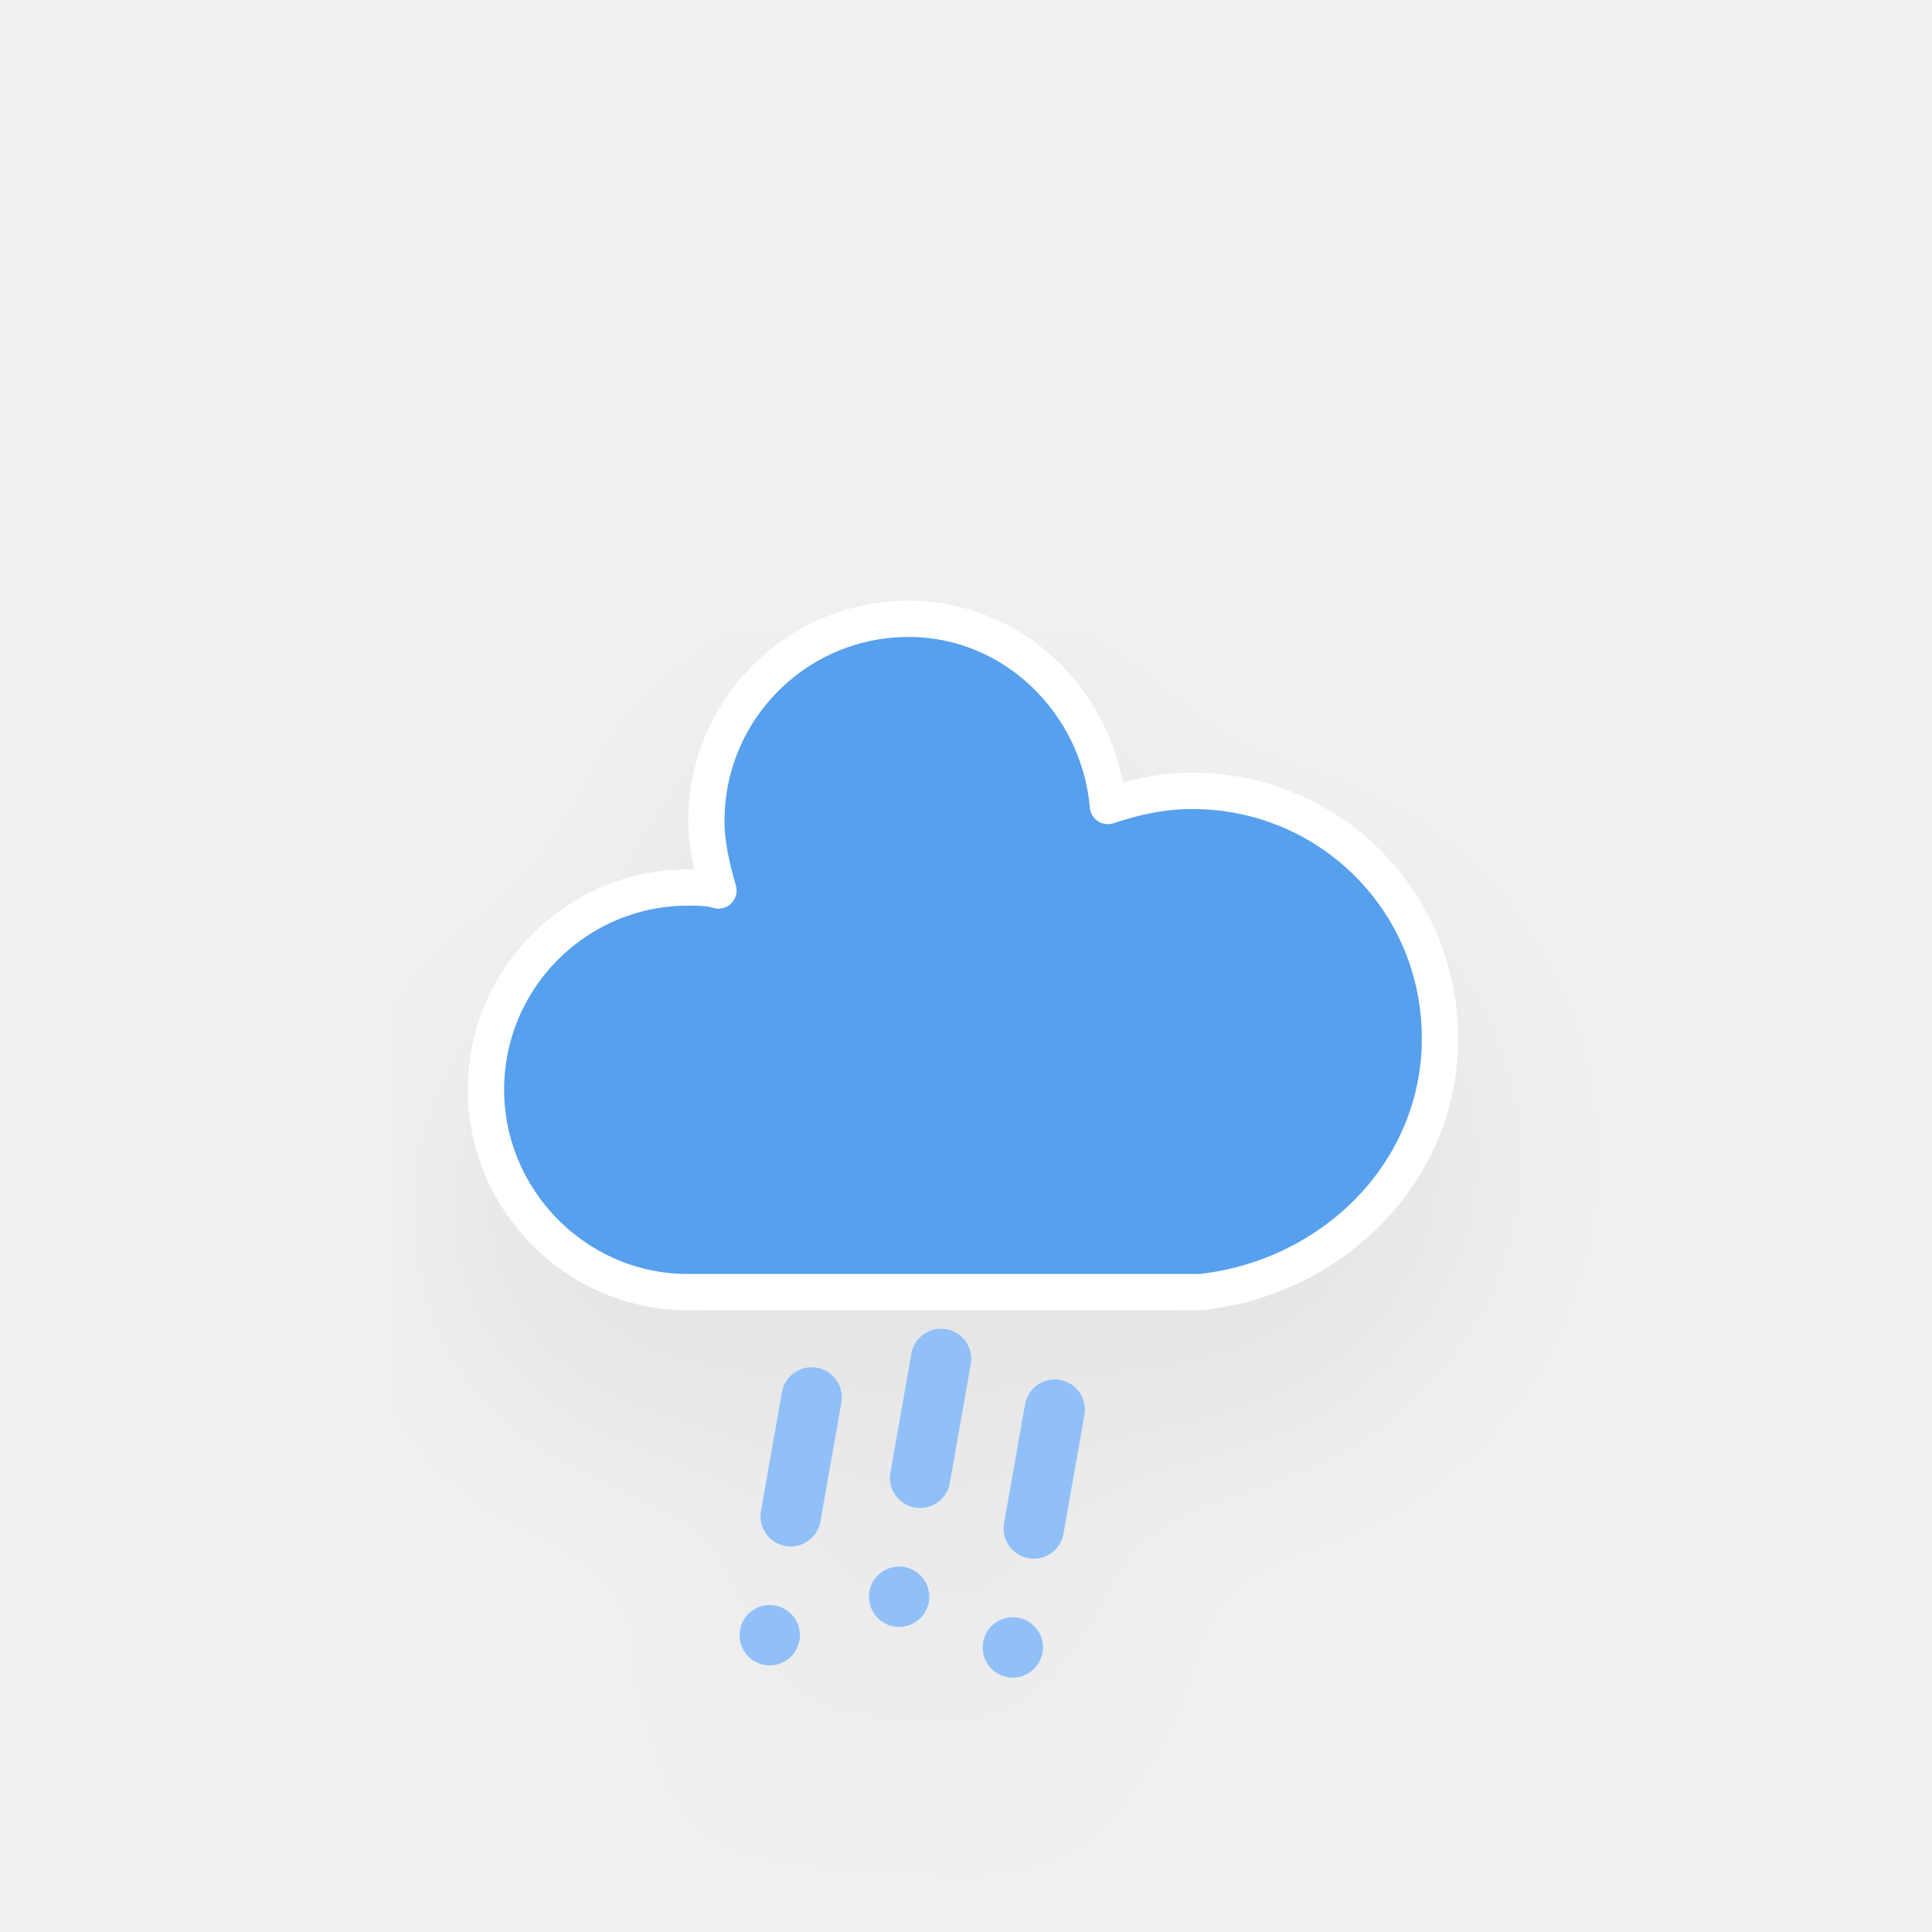
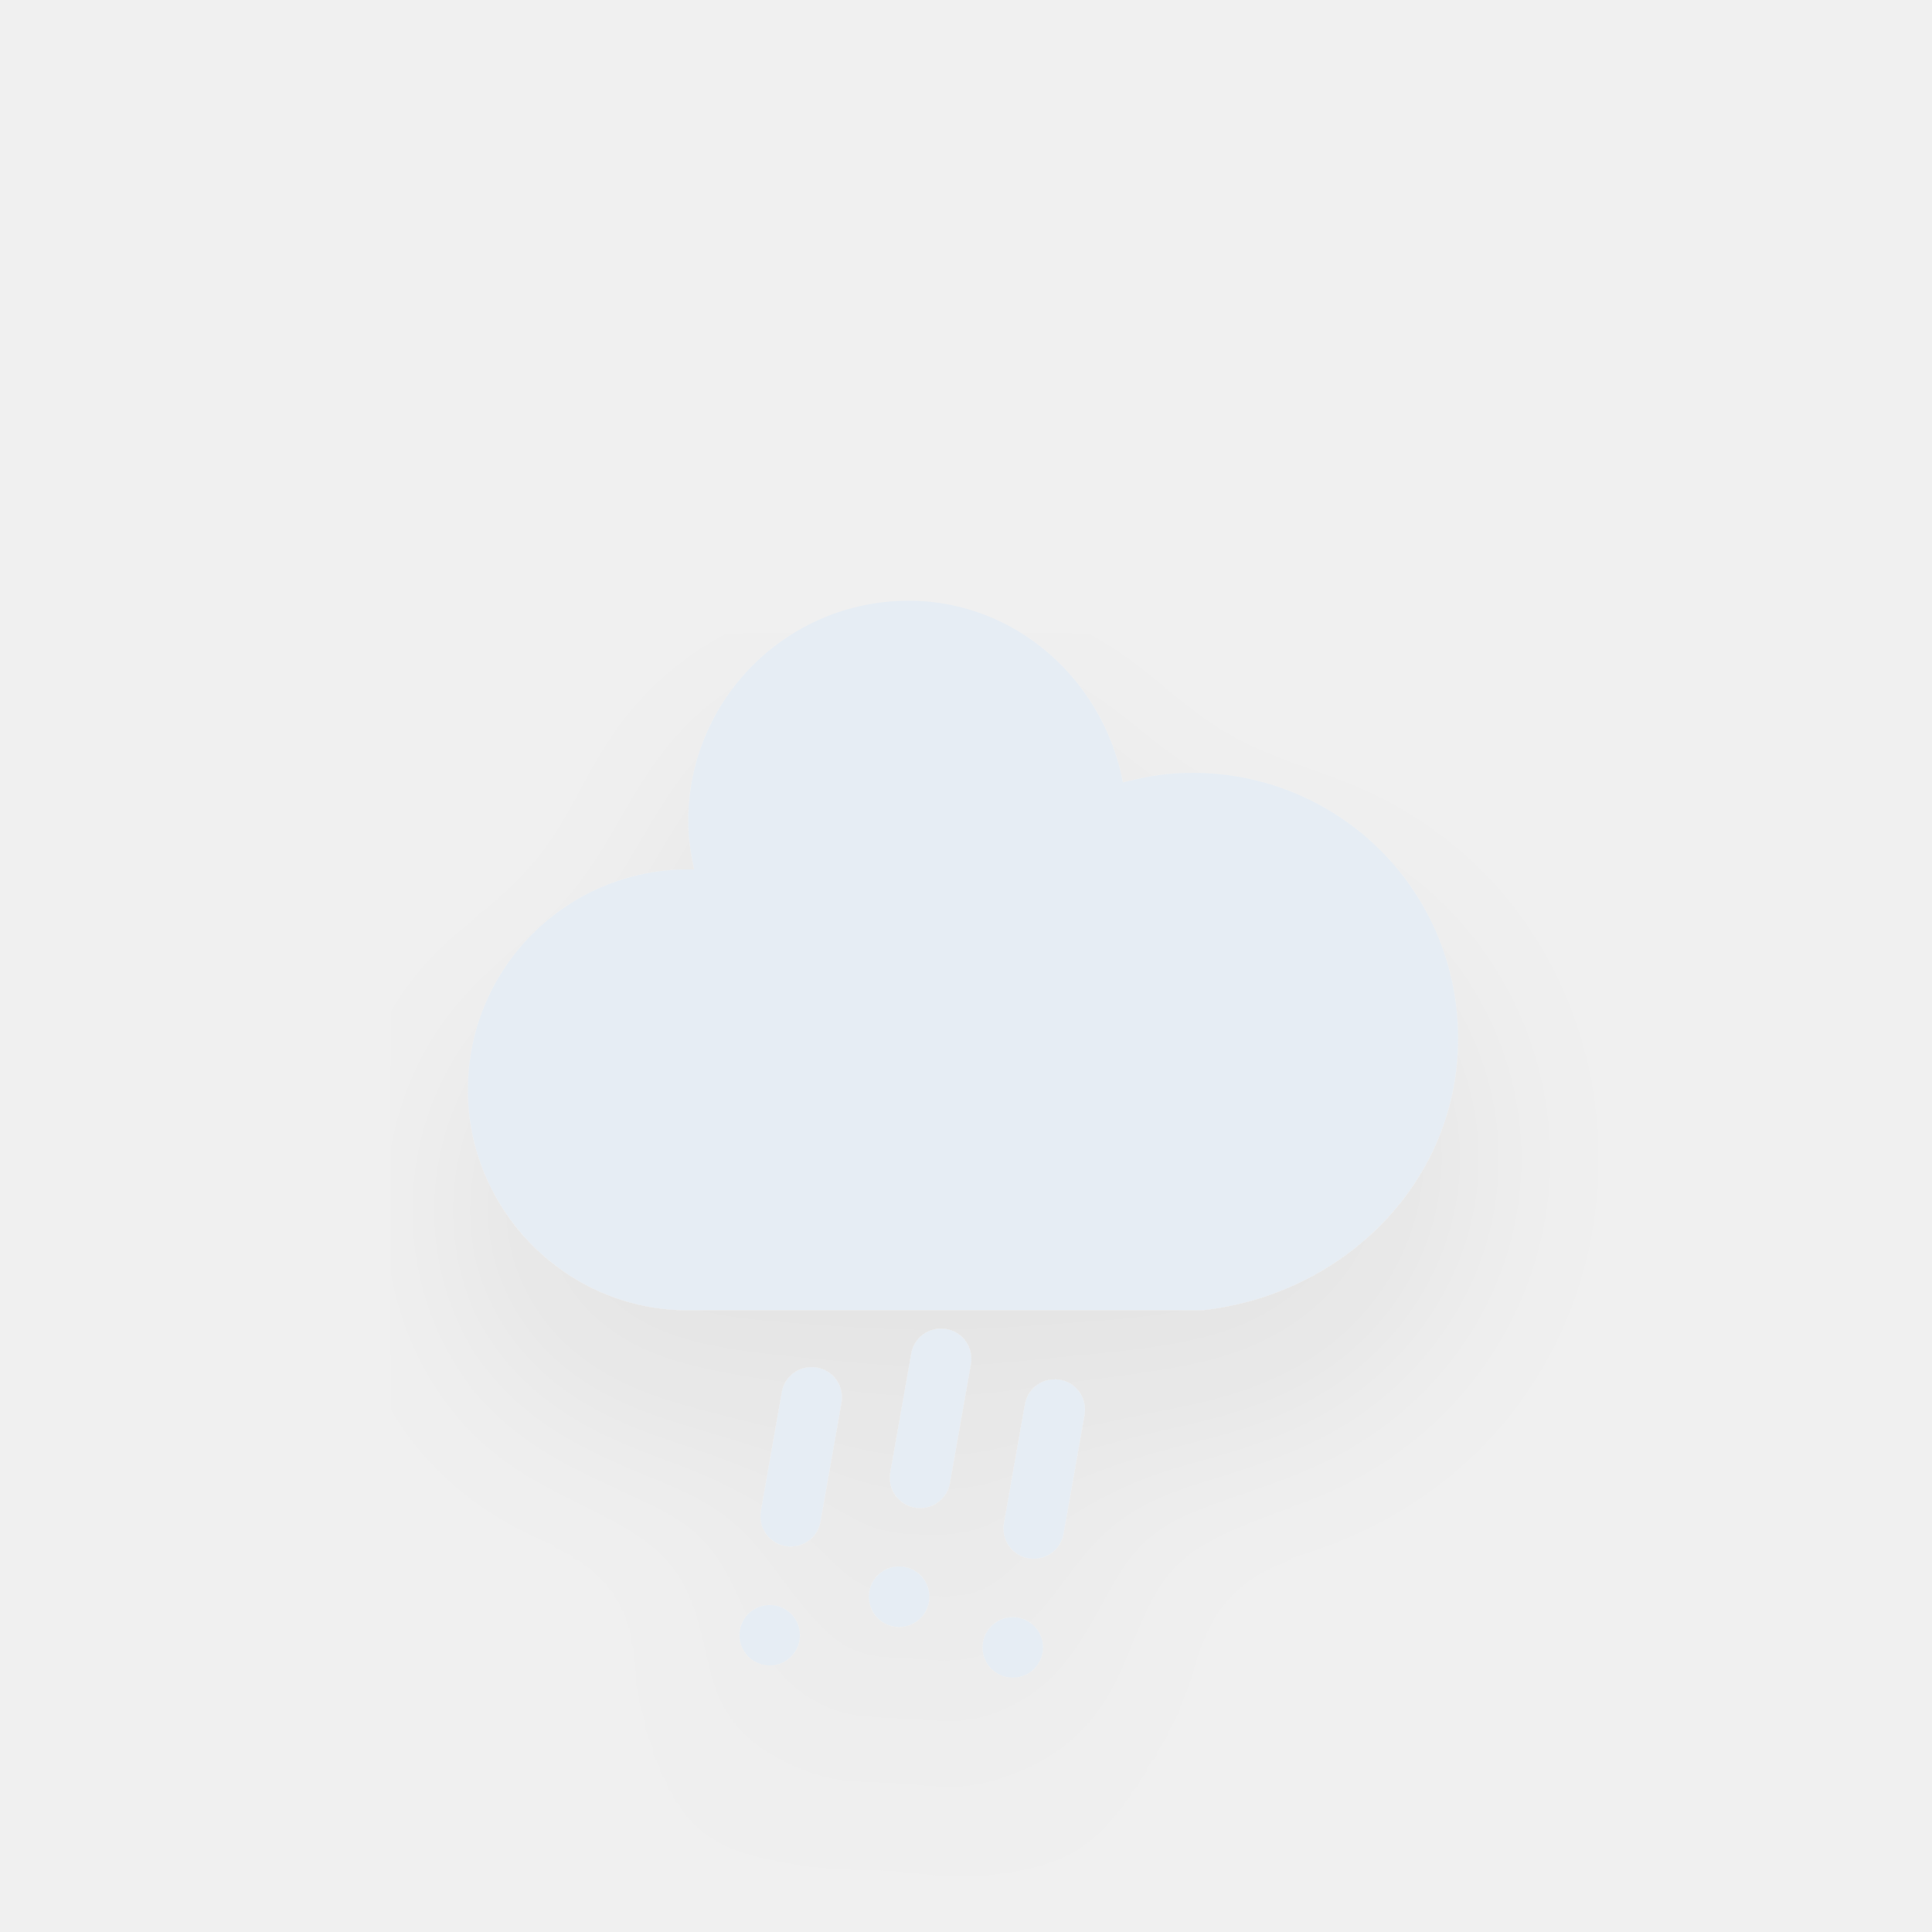
<svg xmlns="http://www.w3.org/2000/svg" version="1.1" width="64" height="64" viewbox="0 0 64 64">
  <defs>
    <filter id="blur" width="200%" height="200%">
      <feGaussianBlur in="SourceAlpha" stdDeviation="3" />
      <feOffset dx="0" dy="4" result="offsetblur" />
      <feComponentTransfer>
        <feFuncA type="linear" slope="0.05" />
      </feComponentTransfer>
      <feMerge>
        <feMergeNode />
        <feMergeNode in="SourceGraphic" />
      </feMerge>
    </filter>
    <style type="text/css">
/*
** RAIN
*/
@keyframes am-weather-rain {
  0% {
    stroke-dashoffset: 0;
  }

  100% {
    stroke-dashoffset: -100;
  }
}

.am-weather-rain-1 {
  -webkit-animation-name: am-weather-rain;
     -moz-animation-name: am-weather-rain;
      -ms-animation-name: am-weather-rain;
          animation-name: am-weather-rain;
  -webkit-animation-duration: 8s;
     -moz-animation-duration: 8s;
      -ms-animation-duration: 8s;
          animation-duration: 8s;
  -webkit-animation-timing-function: linear;
     -moz-animation-timing-function: linear;
      -ms-animation-timing-function: linear;
          animation-timing-function: linear;
  -webkit-animation-iteration-count: infinite;
     -moz-animation-iteration-count: infinite;
      -ms-animation-iteration-count: infinite;
          animation-iteration-count: infinite;
}

.am-weather-rain-2 {
  -webkit-animation-name: am-weather-rain;
     -moz-animation-name: am-weather-rain;
      -ms-animation-name: am-weather-rain;
          animation-name: am-weather-rain;
  -webkit-animation-delay: 0.25s;
     -moz-animation-delay: 0.25s;
      -ms-animation-delay: 0.25s;
          animation-delay: 0.25s;
  -webkit-animation-duration: 8s;
     -moz-animation-duration: 8s;
      -ms-animation-duration: 8s;
          animation-duration: 8s;
  -webkit-animation-timing-function: linear;
     -moz-animation-timing-function: linear;
      -ms-animation-timing-function: linear;
          animation-timing-function: linear;
  -webkit-animation-iteration-count: infinite;
     -moz-animation-iteration-count: infinite;
      -ms-animation-iteration-count: infinite;
          animation-iteration-count: infinite;
}
        </style>
  </defs>
  <g filter="url(#blur)" id="rainy-6">
    <g transform="translate(20,10)">
      <g>
-         <path d="M47.7,35.4c0-4.6-3.7-8.2-8.2-8.2c-1,0-1.9,0.2-2.8,0.5c-0.3-3.4-3.1-6.2-6.6-6.2c-3.7,0-6.7,3-6.7,6.7c0,0.8,0.2,1.6,0.4,2.3    c-0.3-0.1-0.7-0.1-1-0.1c-3.7,0-6.7,3-6.7,6.7c0,3.6,2.9,6.6,6.5,6.7l17.2,0C44.2,43.3,47.7,39.8,47.7,35.4z" fill="#57A0EE" stroke="white" stroke-linejoin="round" stroke-width="1.2" transform="translate(-20,-11)" />
+         <path d="M47.7,35.4c0-4.6-3.7-8.2-8.2-8.2c-1,0-1.9,0.2-2.8,0.5c-0.3-3.4-3.1-6.2-6.6-6.2c-3.7,0-6.7,3-6.7,6.7c0,0.8,0.2,1.6,0.4,2.3    c-0.3-0.1-0.7-0.1-1-0.1c-3.7,0-6.7,3-6.7,6.7c0,3.6,2.9,6.6,6.5,6.7l17.2,0C44.2,43.3,47.7,39.8,47.7,35.4z" fill="#E6EDF4" stroke="#E6EDF4" stroke-linejoin="round" stroke-width="1.2" transform="translate(-20,-11)" />
      </g>
    </g>
    <g transform="translate(31,46), rotate(10)">
-       <line class="am-weather-rain-1" fill="none" stroke="#91C0F8" stroke-dasharray="4,4" stroke-linecap="round" stroke-width="2" transform="translate(-4,1)" x1="0" x2="0" y1="0" y2="8" />
-       <line class="am-weather-rain-2" fill="none" stroke="#91C0F8" stroke-dasharray="4,4" stroke-linecap="round" stroke-width="2" transform="translate(0,-1)" x1="0" x2="0" y1="0" y2="8" />
-       <line class="am-weather-rain-1" fill="none" stroke="#91C0F8" stroke-dasharray="4,4" stroke-linecap="round" stroke-width="2" transform="translate(4,0)" x1="0" x2="0" y1="0" y2="8" />
+       <line class="am-weather-rain-1" fill="none" stroke="#E6EDF4" stroke-dasharray="4,4" stroke-linecap="round" stroke-width="2" transform="translate(-4,1)" x1="0" x2="0" y1="0" y2="8" />
+       <line class="am-weather-rain-2" fill="none" stroke="#E6EDF4" stroke-dasharray="4,4" stroke-linecap="round" stroke-width="2" transform="translate(0,-1)" x1="0" x2="0" y1="0" y2="8" />
+       <line class="am-weather-rain-1" fill="none" stroke="#E6EDF4" stroke-dasharray="4,4" stroke-linecap="round" stroke-width="2" transform="translate(4,0)" x1="0" x2="0" y1="0" y2="8" />
    </g>
  </g>
</svg>
